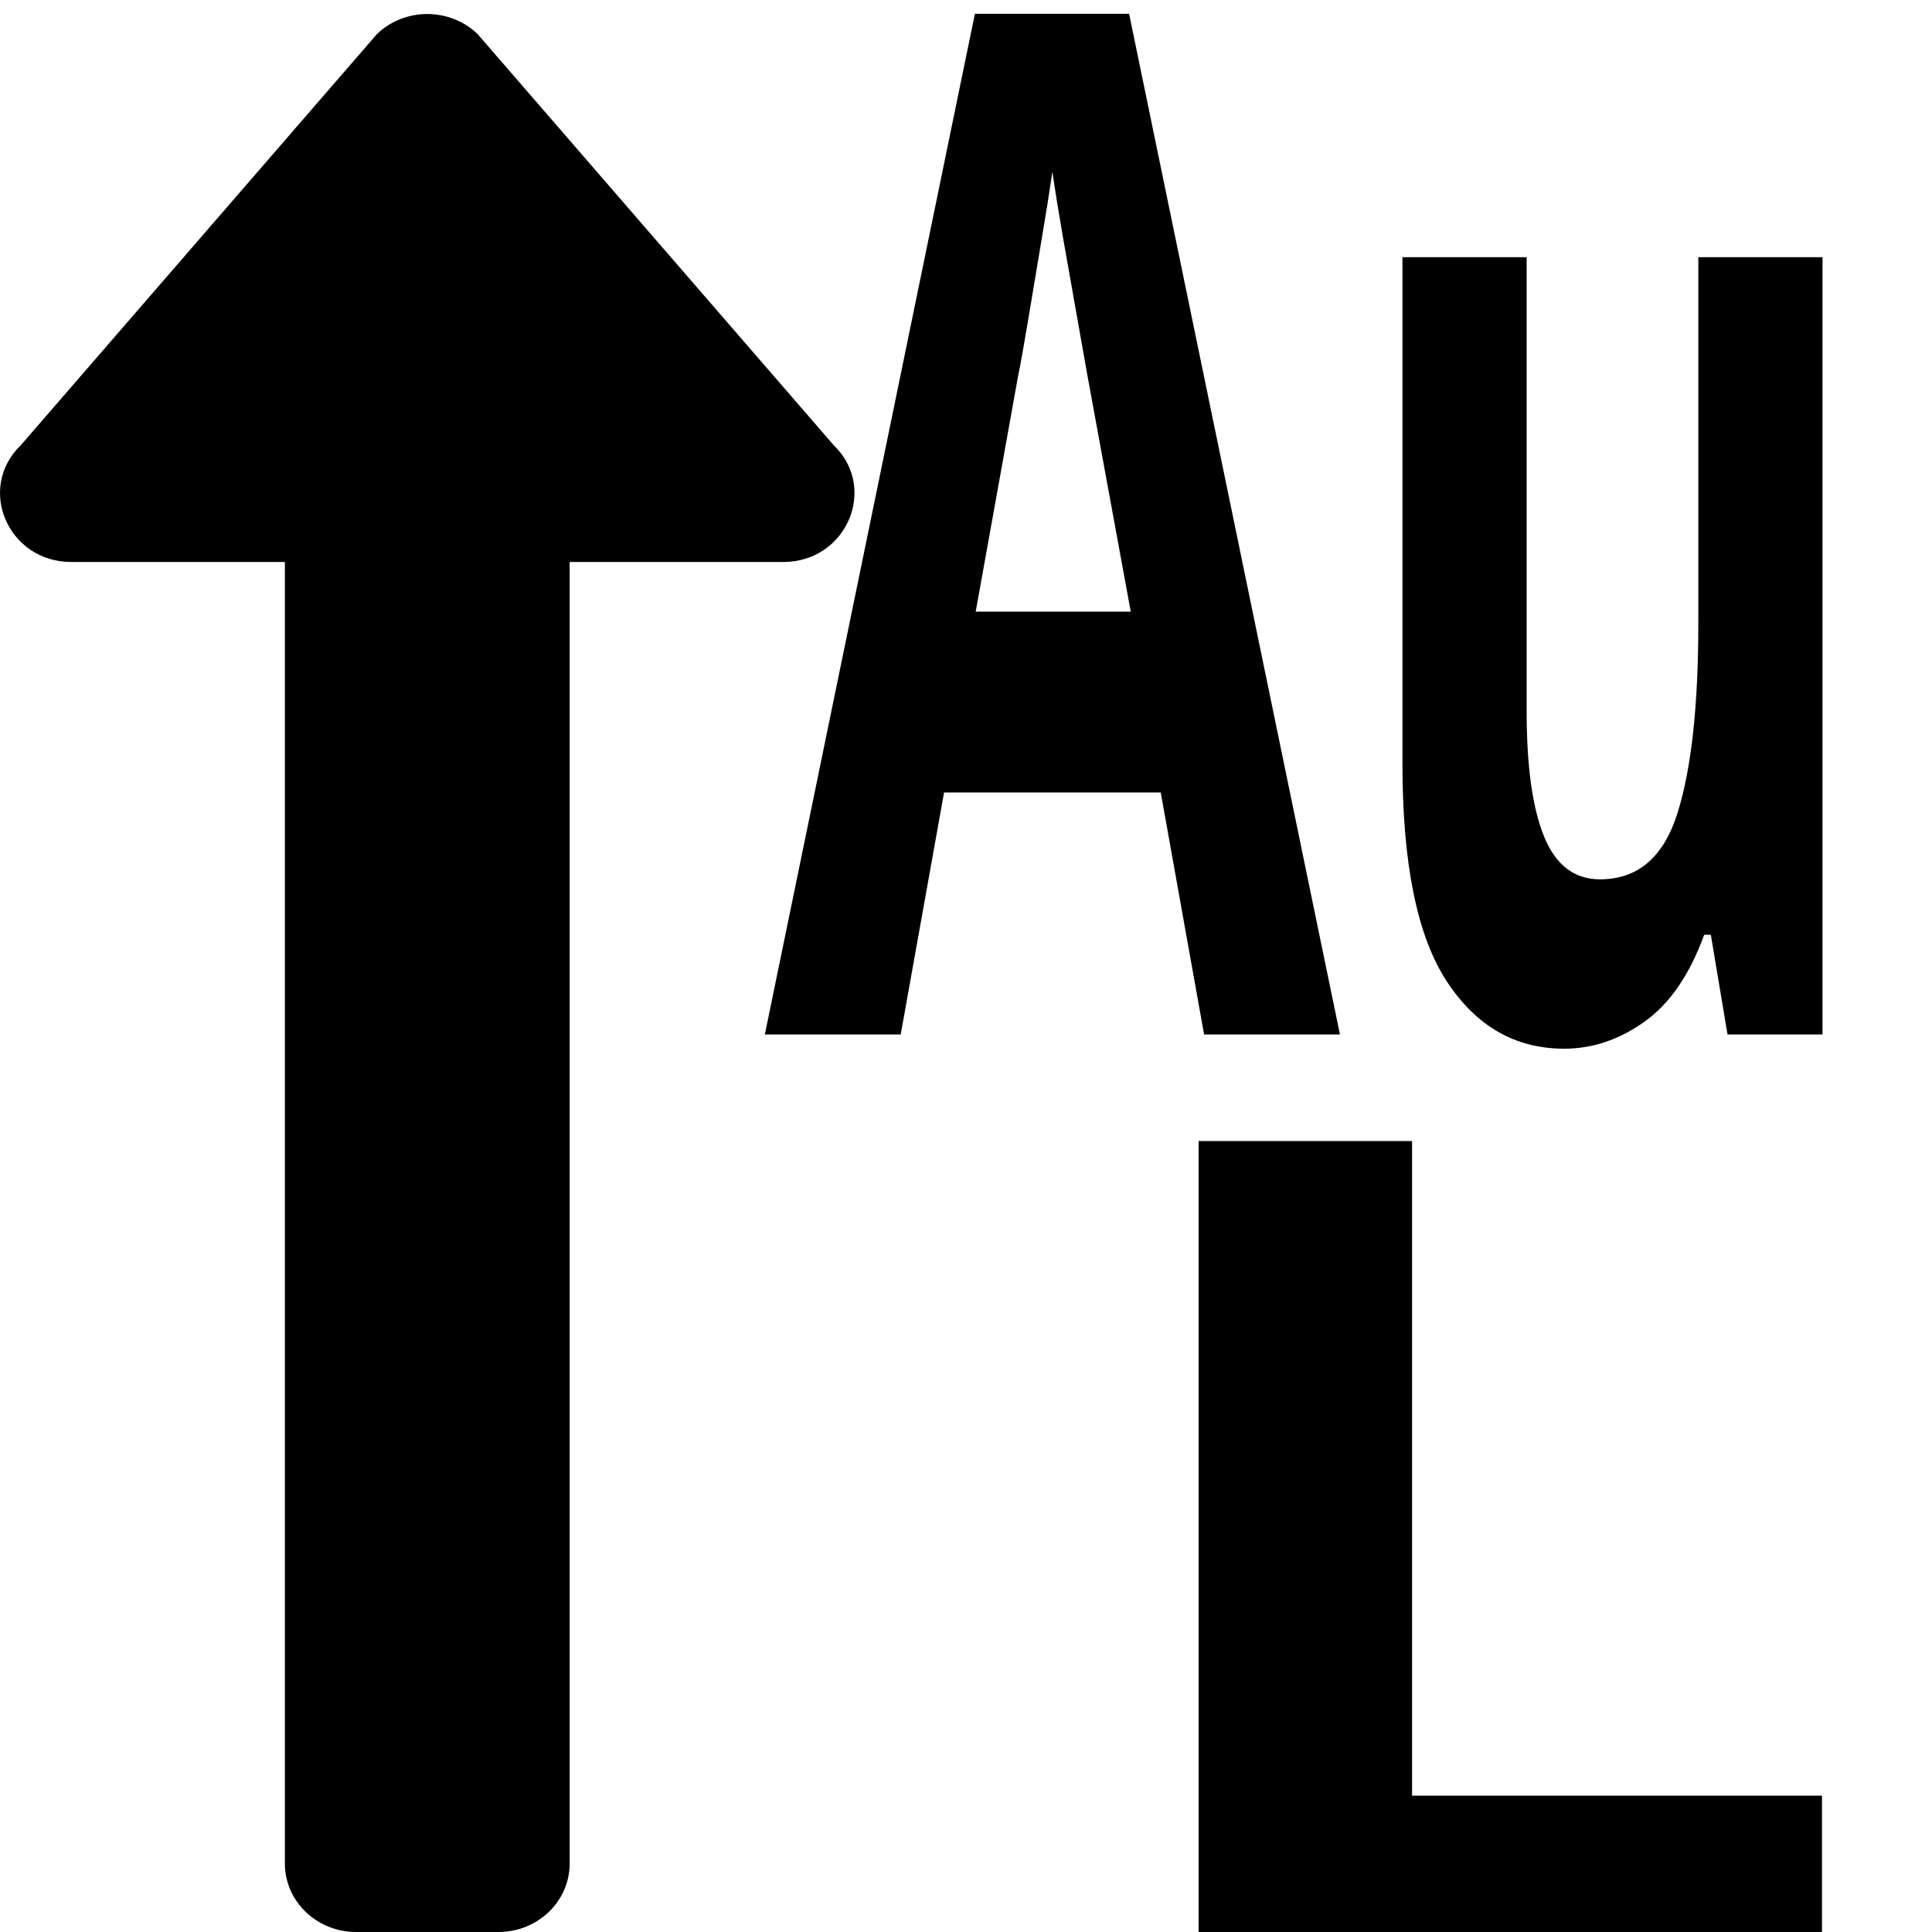
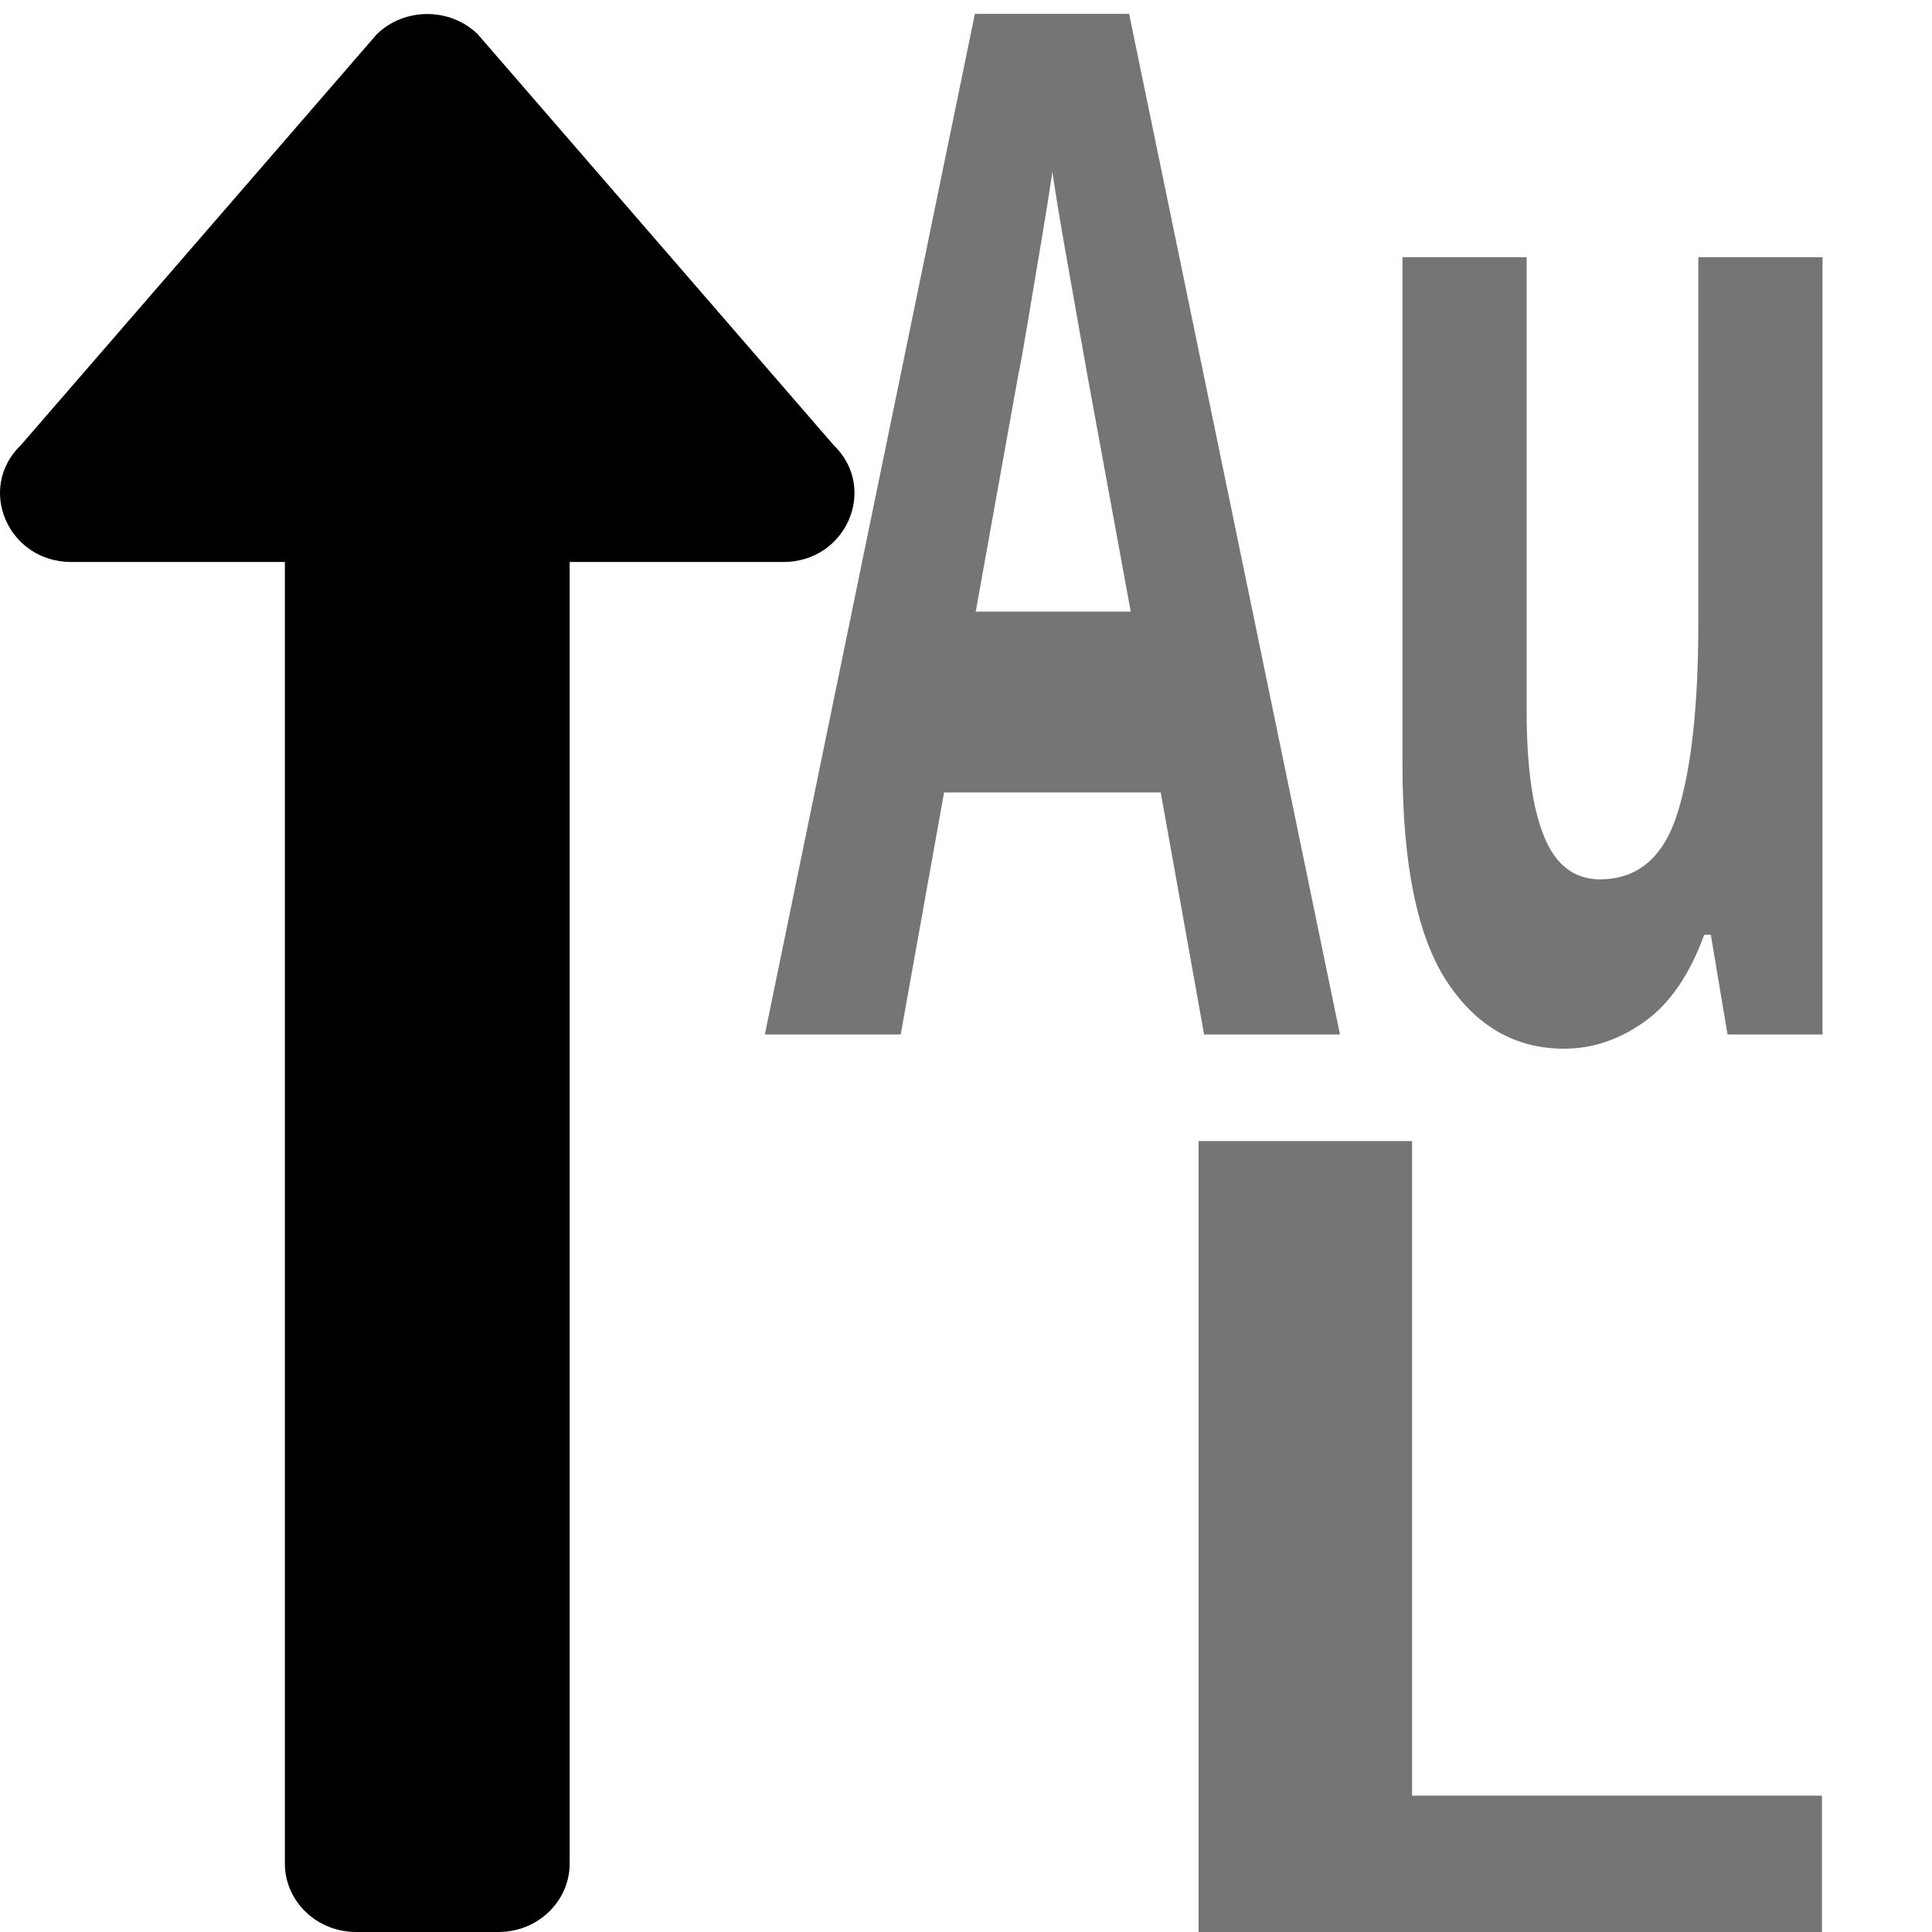
<svg xmlns="http://www.w3.org/2000/svg" aria-hidden="true" focusable="false" data-prefix="fas" data-icon="sort-alpha-up" class="svg-inline--fa fa-sort-alpha-up fa-w-14" role="img" viewBox="0 0 576 576" version="1.1" id="svg4" width="24" height="24">
  <defs id="defs8" />
  <path d="m 233.522,167.55 h -63.682 v 388.027 c 0,11.278 -9.504,20.422 -21.227,20.422 h -42.455 c -11.724,0 -21.227,-9.144 -21.227,-20.422 V 167.55 H 21.248 c -18.853,0 -28.365,-22.005 -15.005,-34.859 L 112.38,10.157 c 8.289,-7.97 21.722,-7.97 30.01,0 L 248.527,132.692 c 13.32,12.828 3.861,34.859 -15.005,34.859 z" id="path2" style="fill:currentColor;stroke-width:1.301" />
-   <text transform="scale(0.7651789,1.306884)" id="text878" y="235.989" x="298.008" style="font-style:normal;font-weight:normal;font-size:324.742px;line-height:1.25;font-family:sans-serif;letter-spacing:0px;word-spacing:0px;fill:#000000;fill-opacity:1;stroke:none;stroke-width:8.119" xml:space="preserve">
-     <tspan style="font-style:normal;font-variant:normal;font-weight:bold;font-stretch:normal;line-height:7550.242px;font-family:sans-serif;-inkscape-font-specification:'sans-serif Bold';stroke-width:8.119" id="tspan876" y="235.989" x="298.008">Au</tspan>
+   <text transform="scale(0.7651789,1.306884)" id="text878" y="235.989" x="298.008" style="font-style:normal;font-weight:normal;font-size:324.742px;line-height:1.25;font-family:sans-serif;letter-spacing:0px;word-spacing:0px;fill:#000000;fill-opacity:1;stroke:none;stroke-width:8.119;opacity:0.54;" xml:space="preserve">
+     <tspan style="font-style:normal;font-variant:normal;font-weight:bold;font-stretch:normal;line-height:7550.242px;font-family:sans-serif;-inkscape-font-specification:'sans-serif Bold';stroke-width:8.119;" id="tspan876" y="235.989" x="298.008">Au</tspan>
  </text>
-   <text transform="scale(1.127755,0.8867177)" id="text872" y="650.448" x="283.24" style="font-style:normal;font-weight:normal;font-size:373.664px;line-height:1.25;font-family:sans-serif;letter-spacing:0px;word-spacing:0px;fill:#000000;fill-opacity:1;stroke:none;stroke-width:9.342" xml:space="preserve">
-     <tspan style="font-style:normal;font-variant:normal;font-weight:bold;font-stretch:normal;font-family:sans-serif;-inkscape-font-specification:'sans-serif Bold';stroke-width:9.342" id="tspan870" y="650.448" x="283.24">L</tspan>
+   <text transform="scale(1.127755,0.8867177)" id="text872" y="650.448" x="283.24" style="font-style:normal;font-weight:normal;font-size:373.664px;line-height:1.25;font-family:sans-serif;letter-spacing:0px;word-spacing:0px;fill:#000000;fill-opacity:1;stroke:none;stroke-width:9.342;opacity:0.54;" xml:space="preserve">
+     <tspan style="font-style:normal;font-variant:normal;font-weight:bold;font-stretch:normal;font-family:sans-serif;-inkscape-font-specification:'sans-serif Bold';stroke-width:9.342;" id="tspan870" y="650.448" x="283.24">L</tspan>
  </text>
  <text xml:space="preserve" style="font-style:normal;font-weight:normal;font-size:40px;line-height:1.25;font-family:sans-serif;letter-spacing:0px;word-spacing:0px;fill:#000000;fill-opacity:1;stroke:none" x="361.741" y="-11345.363" id="text822">
    <tspan id="tspan820" x="361.741" y="-11309.973" />
  </text>
</svg>
